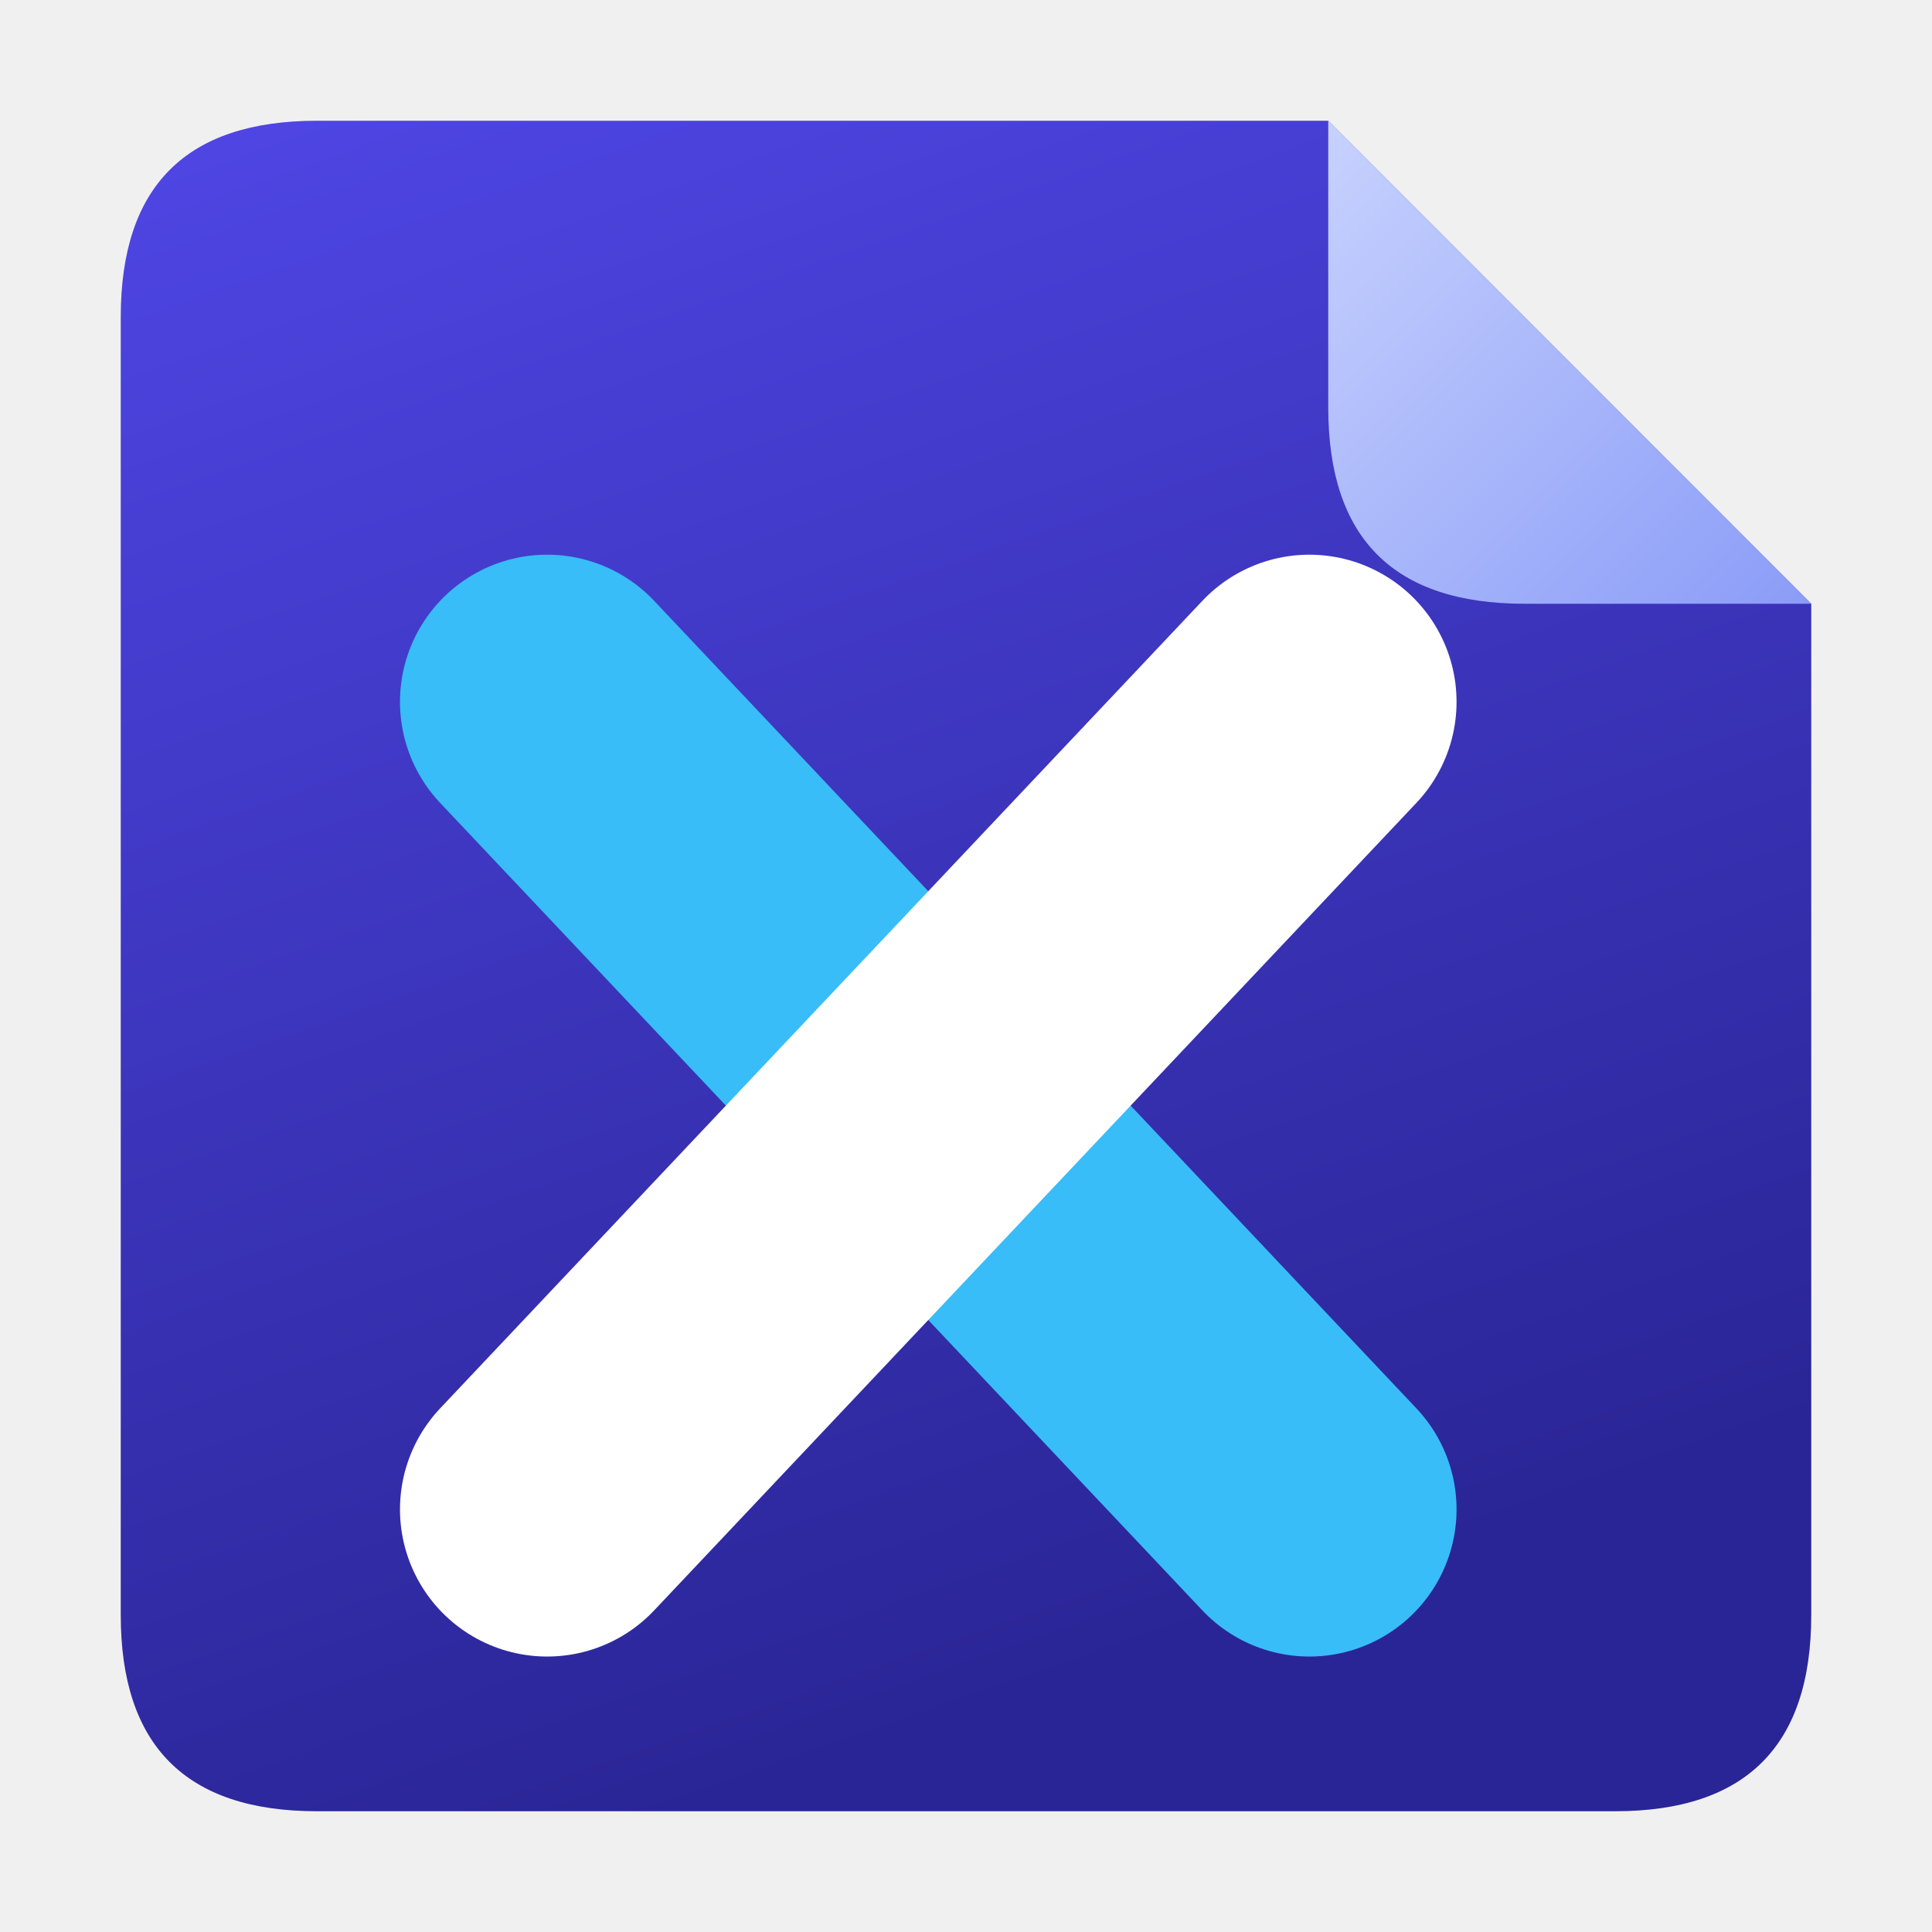
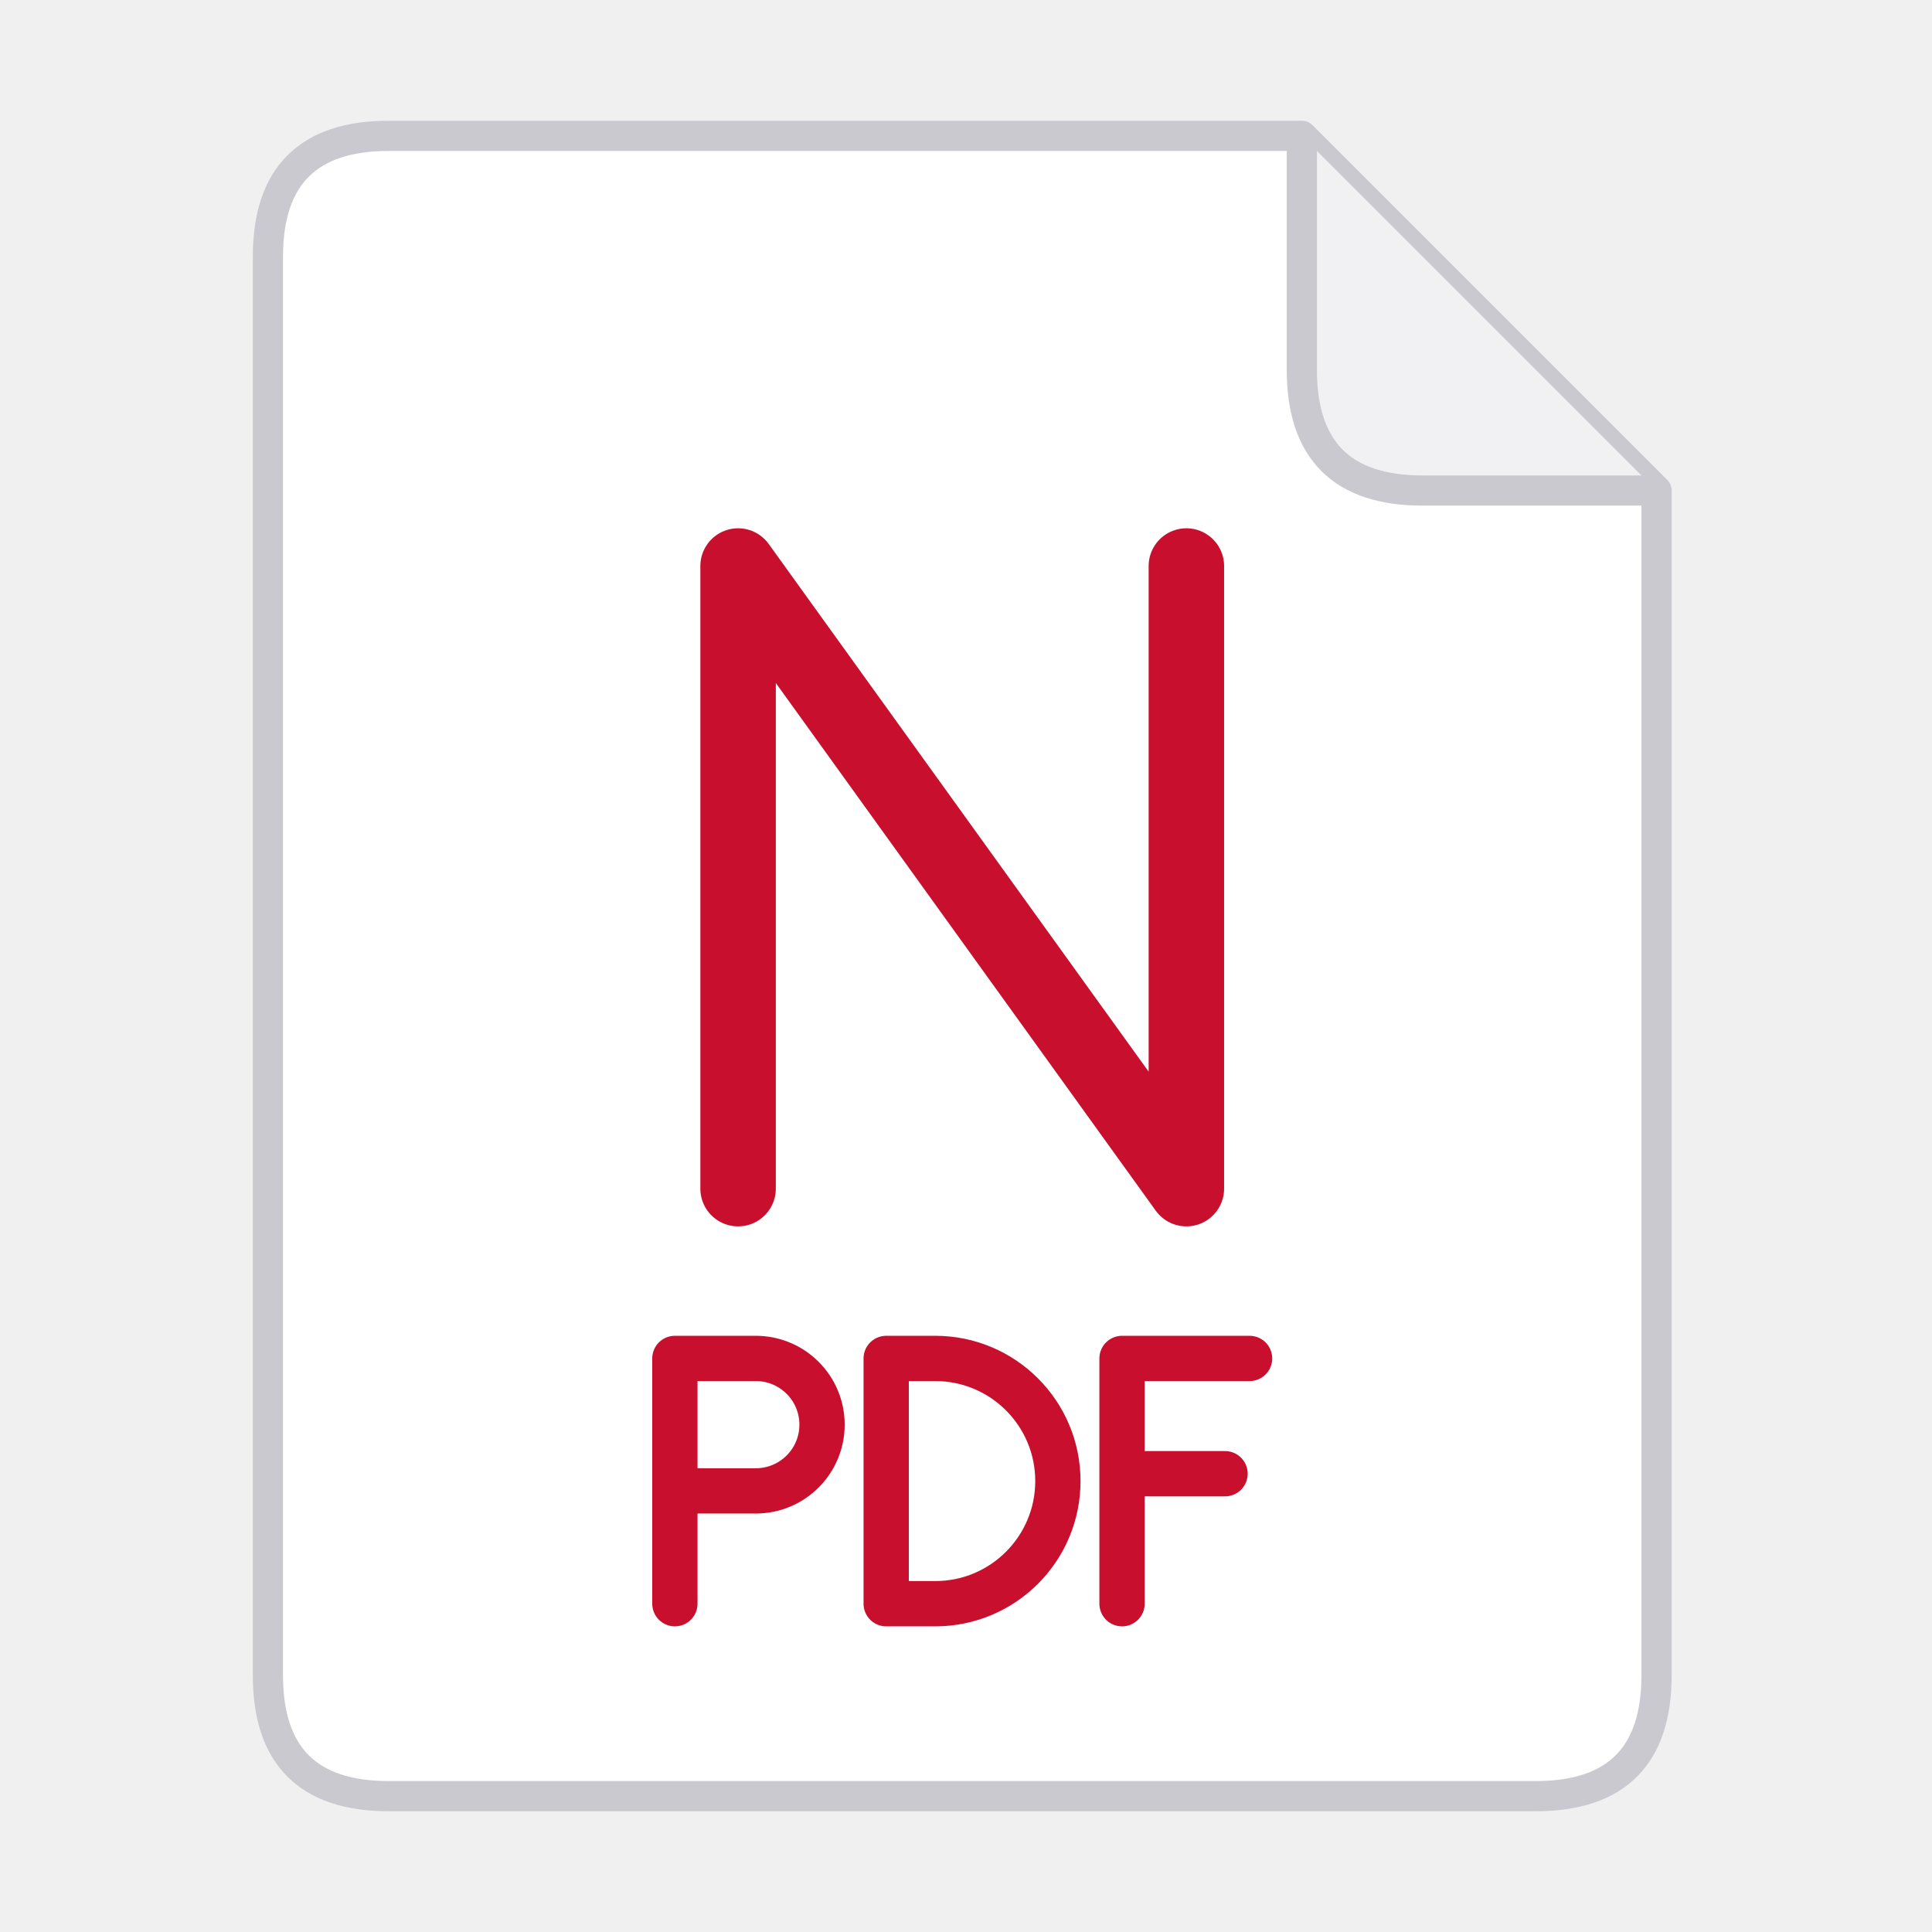
<svg xmlns="http://www.w3.org/2000/svg" viewBox="0 0 1024 1024" width="1024" height="1024">
-   <defs>
-     <linearGradient id="page" x1="0" y1="0" x2="0.35" y2="1">
-       <stop offset="0" stop-color="#4f46e5" />
-       <stop offset="1" stop-color="#2a2596" />
-     </linearGradient>
-     <linearGradient id="fold" x1="0" y1="0" x2="1" y2="1">
-       <stop offset="0" stop-color="#c7d2fe" />
-       <stop offset="1" stop-color="#8b9cf7" />
-     </linearGradient>
-   </defs>
-   <path d="M168 64 H704 L960 320 V856 Q960 960 856 960 H168 Q64 960 64 856 V168 Q64 64 168 64 Z" fill="url(#page)" />
-   <path d="M704 64 V216 Q704 320 808 320 H960 Z" fill="url(#fold)" />
-   <g stroke-linecap="round" stroke-width="156" fill="none">
-     <line x1="290" y1="372" x2="694" y2="800" stroke="#38bdf8" />
-     <line x1="694" y1="372" x2="290" y2="800" stroke="#ffffff" />
-   </g>
+   <path d="M206 72 H690 L878 260 V888 Q878 952 814 952 H206 Q142 952 142 888 V136 Q142 72 206 72 Z" fill="#ffffff" stroke="#c9c9cf" stroke-width="16" stroke-linejoin="round" />
+   <path d="M690 72 V196 Q690 260 754 260 H878" fill="#f1f1f4" stroke="#c9c9cf" stroke-width="16" stroke-linejoin="round" />
+   <path d="M391.2,630 L391.2,300 L628.8,630 L628.8,300" fill="none" stroke="#C8102E" stroke-width="40" stroke-linecap="round" stroke-linejoin="round" />
+   <path d="M357.7,850 L357.7,720 L400.6,720 A35.1,35.1 0 0 1 400.6,790.2 L357.7,790.2 M469.7,720 L469.7,850 L495.7,850 A65.0,65.0 0 0 0 495.7,720 Z M662.3,720 L594.7,720 L594.7,850 M594.7,781.1 L649.3,781.1" fill="none" stroke="#C8102E" stroke-width="24" stroke-linecap="round" stroke-linejoin="round" />
</svg>
